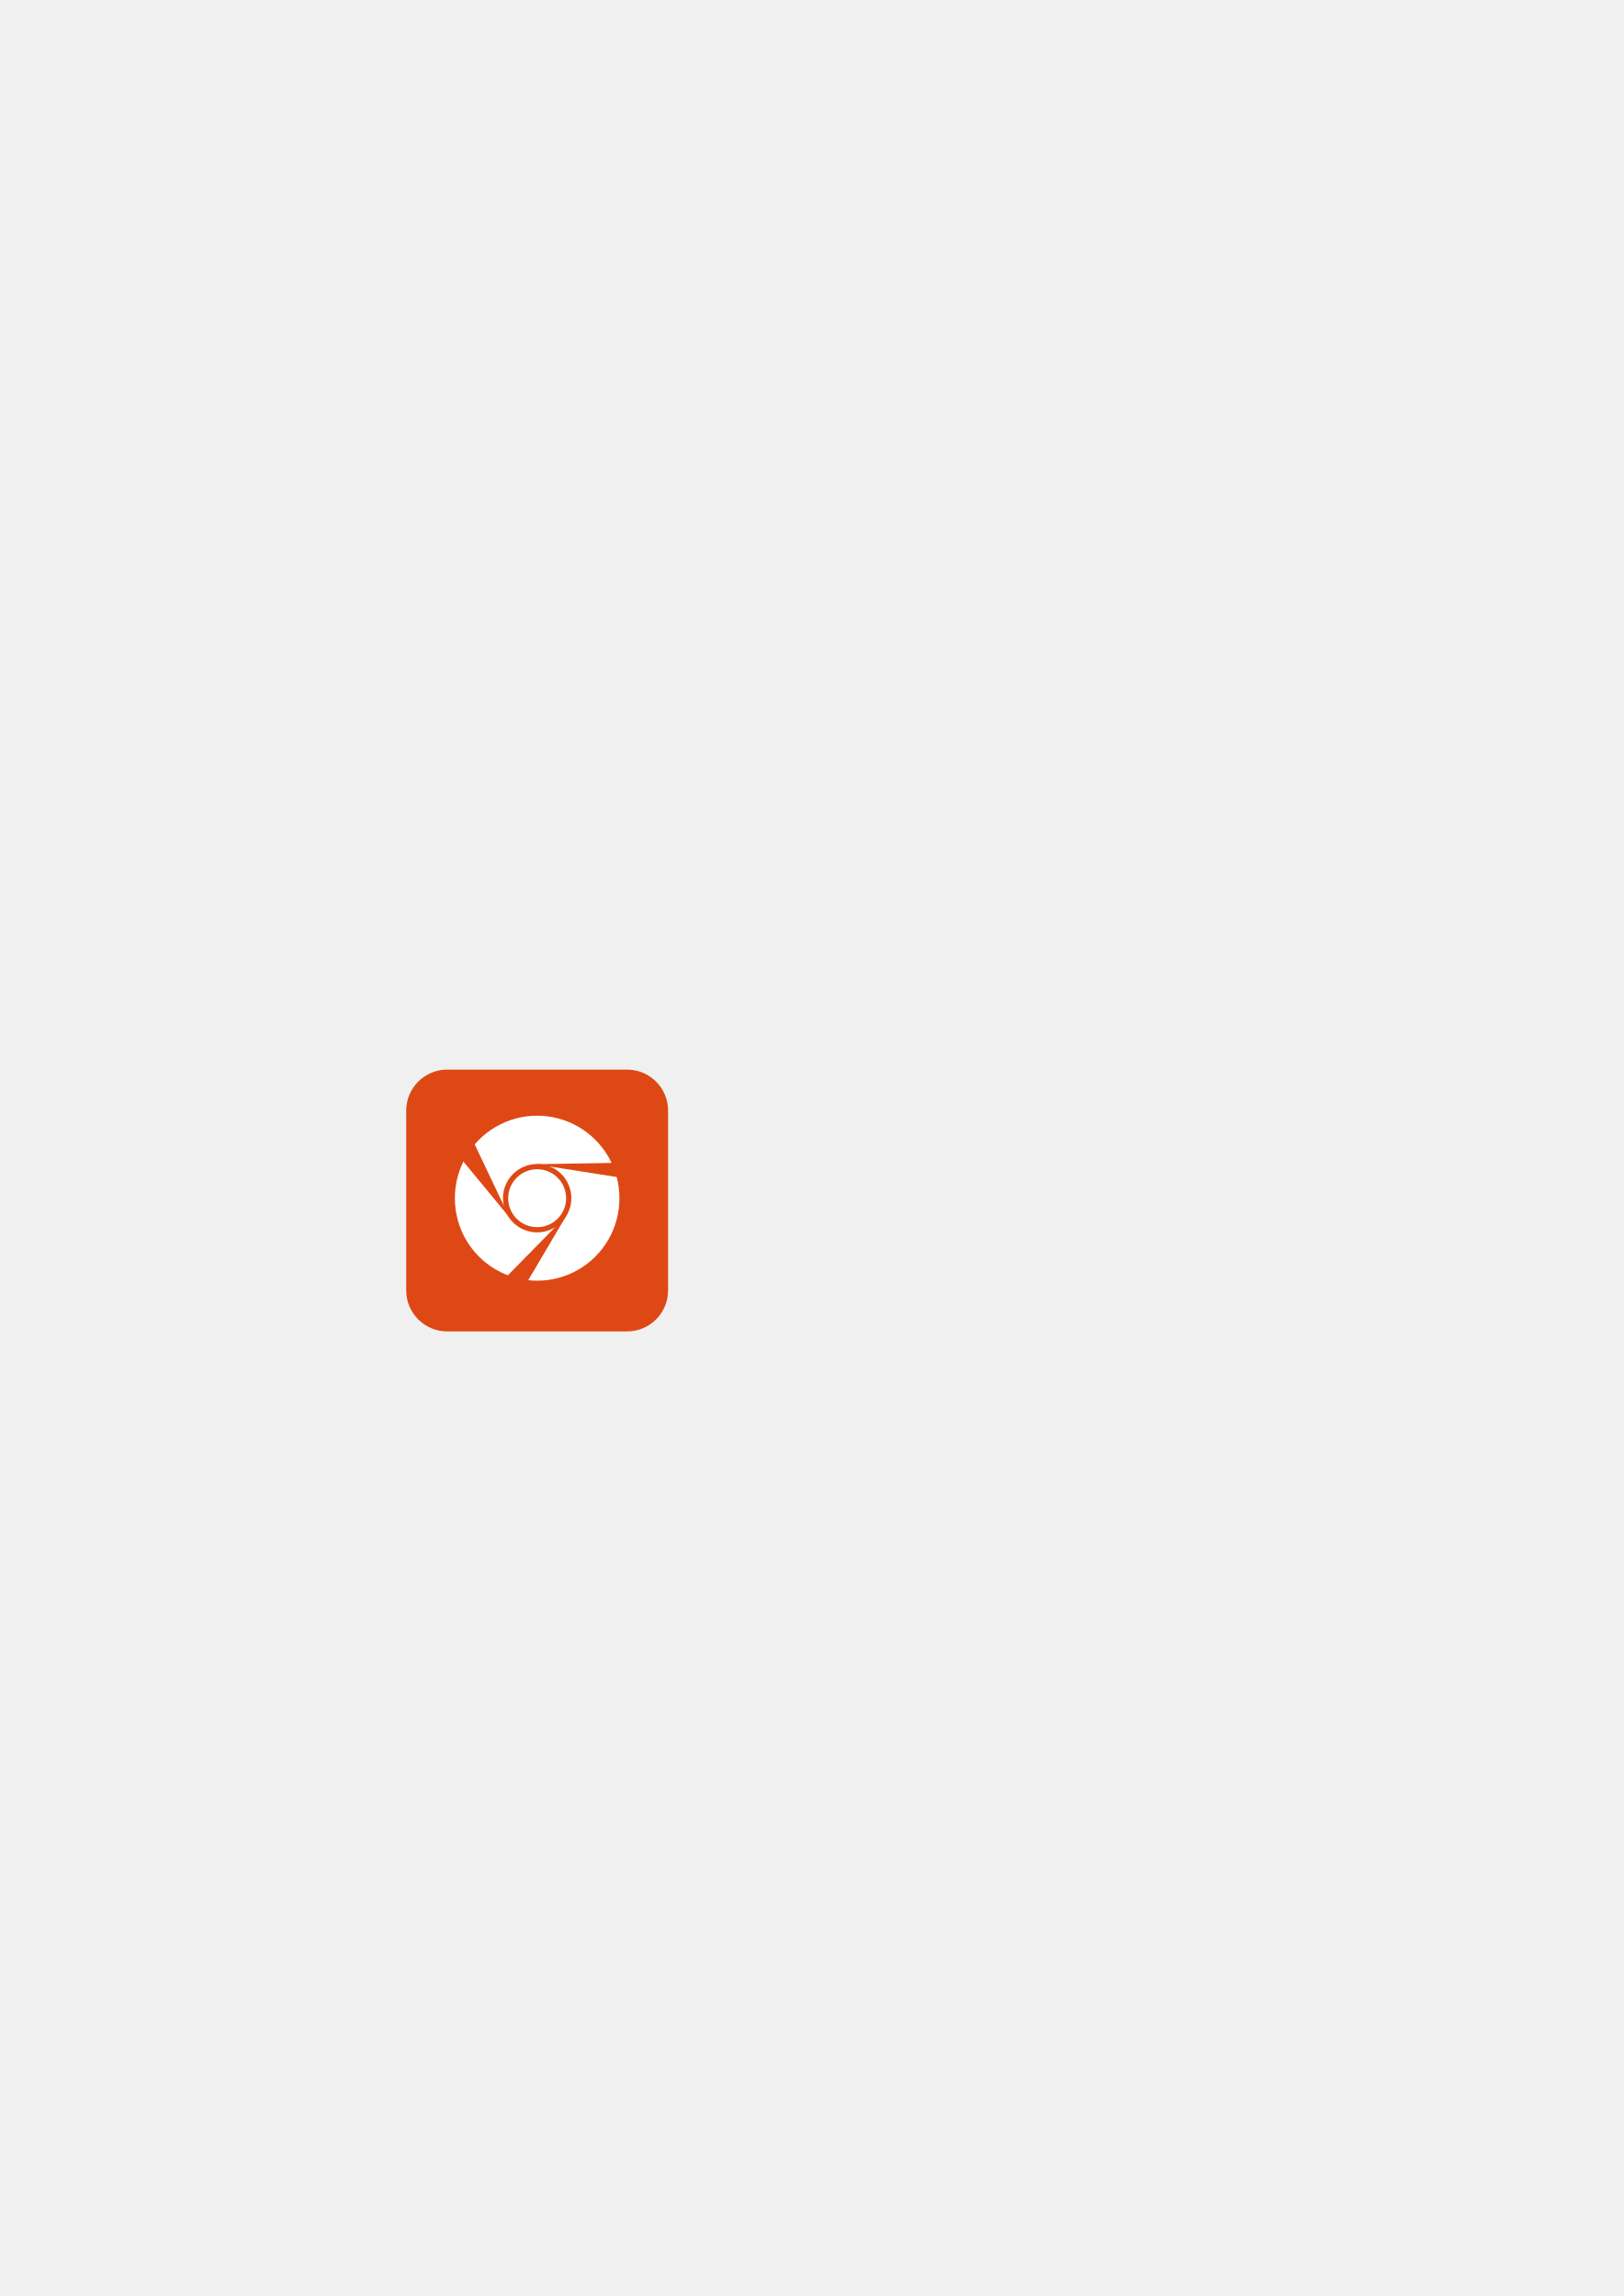
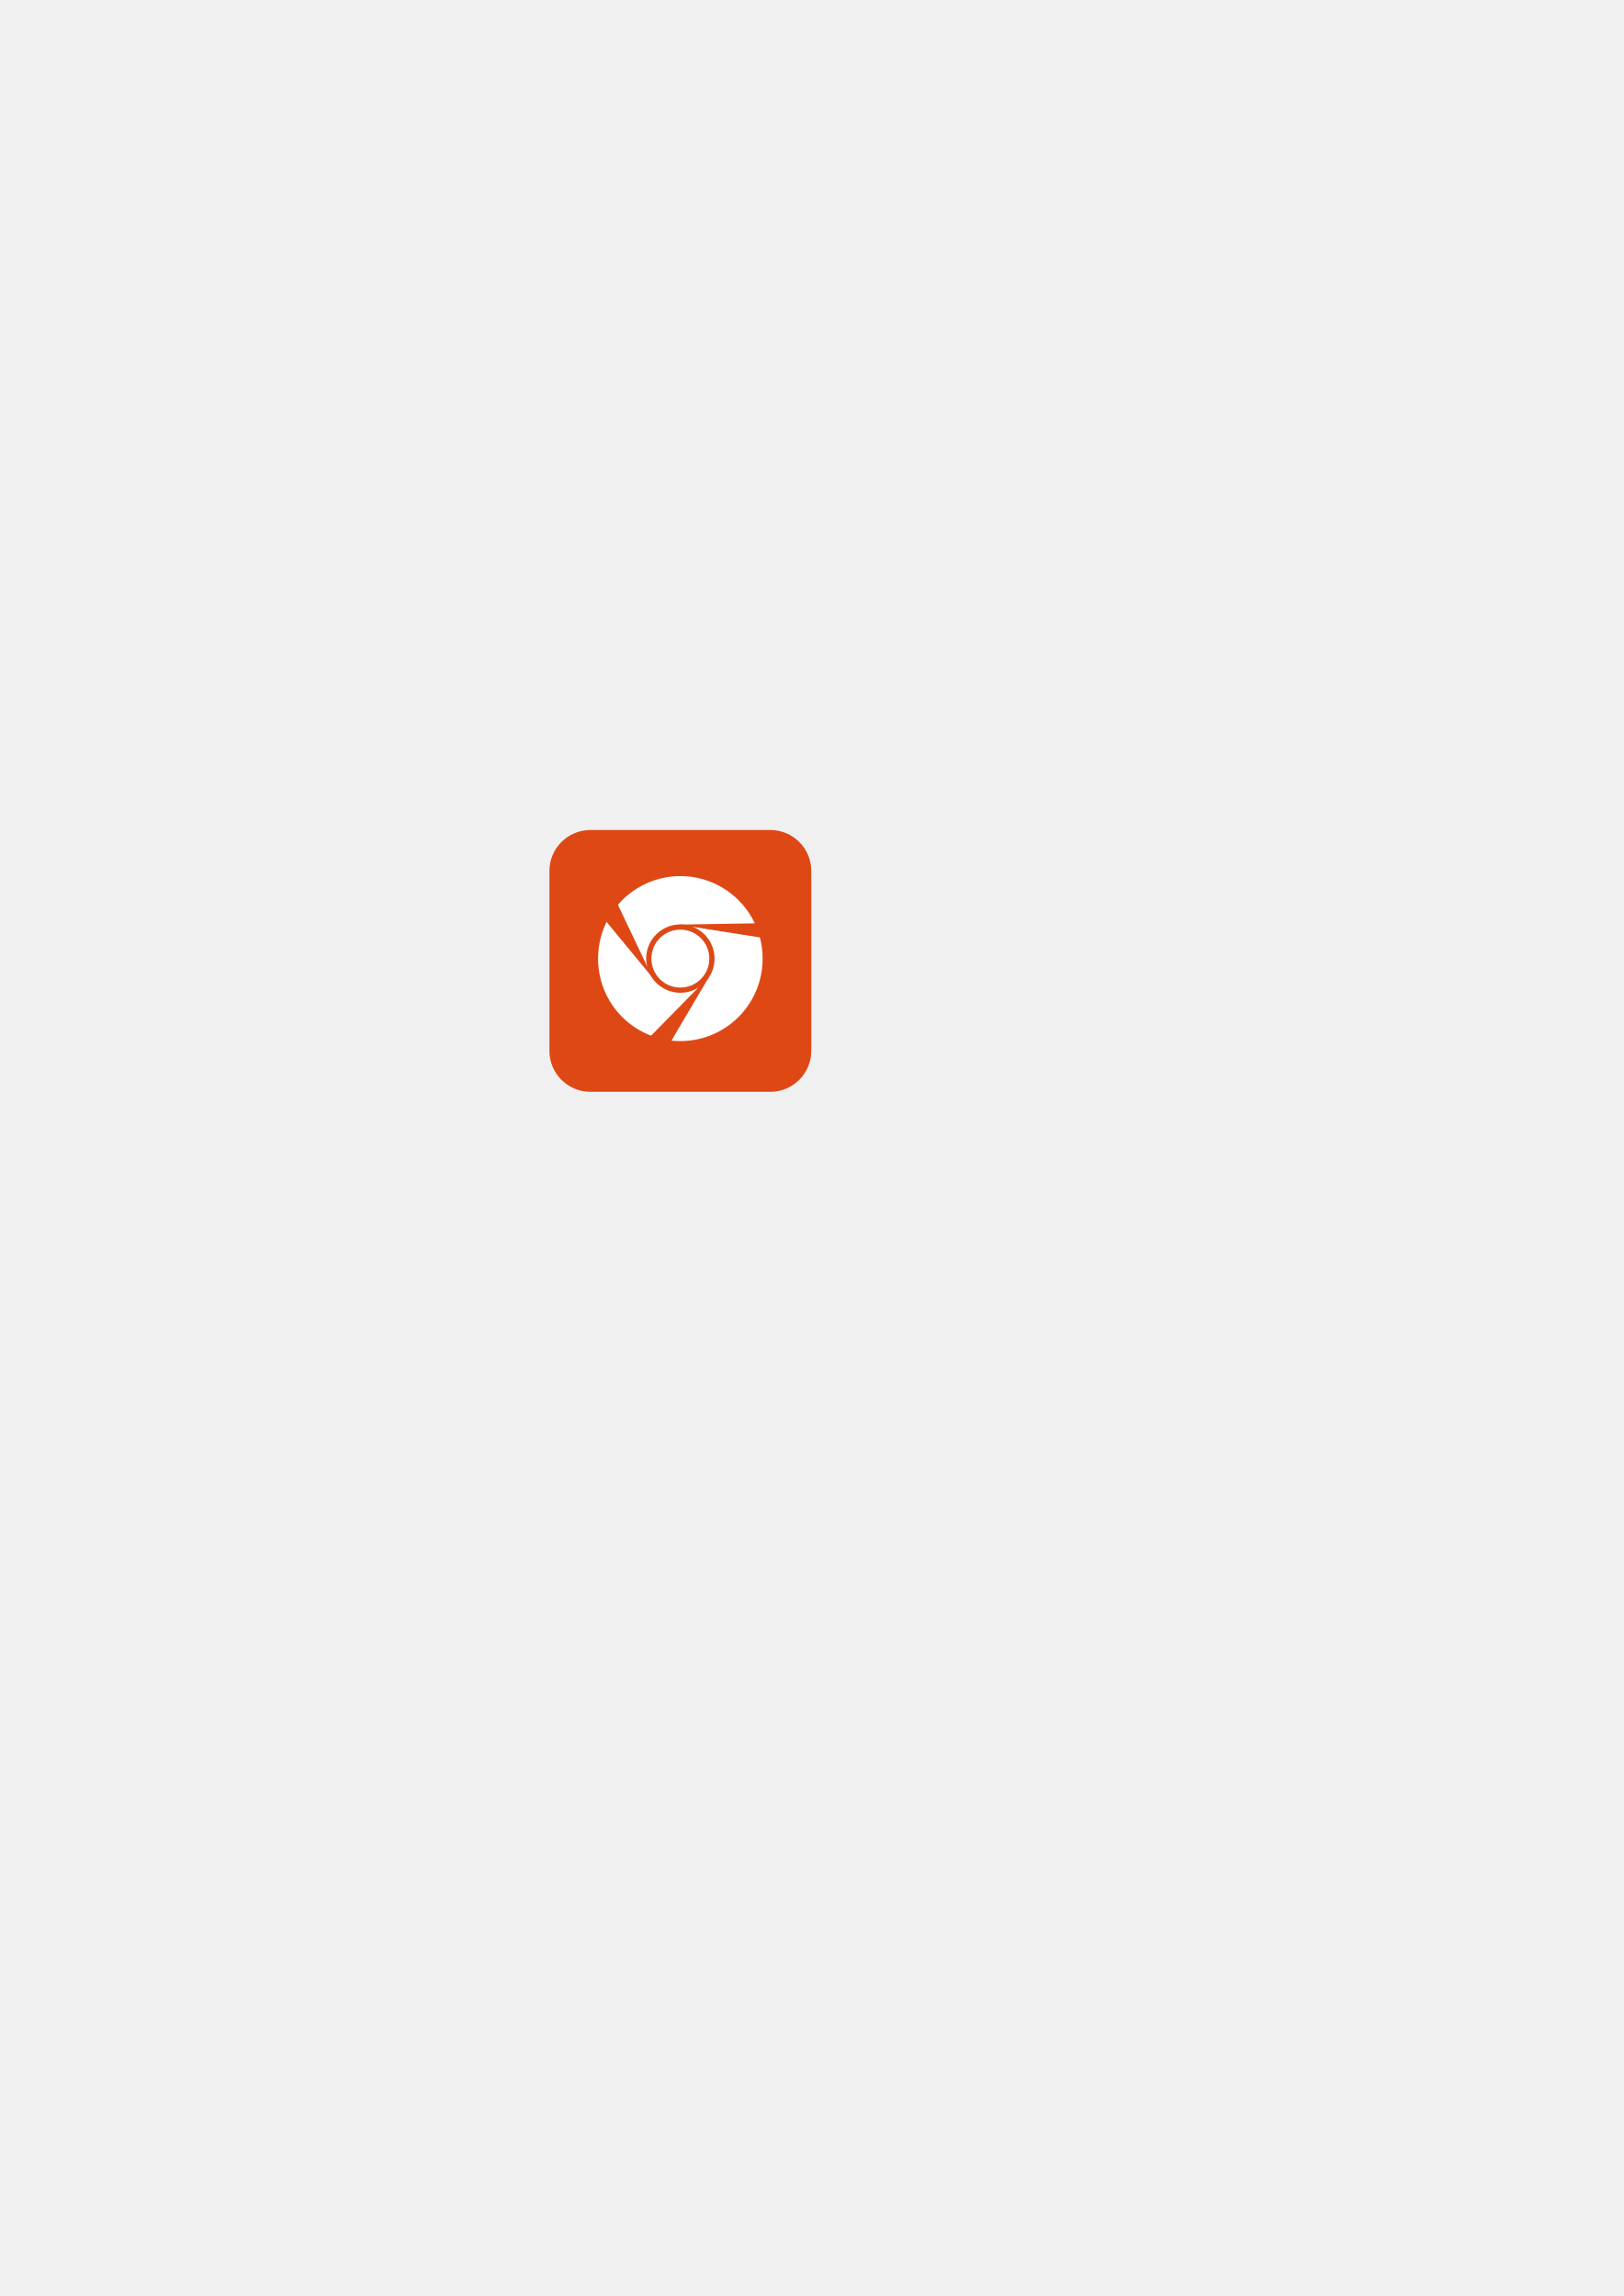
<svg xmlns="http://www.w3.org/2000/svg" width="210mm" height="297mm" id="svg2" version="1.1">
  <defs id="defs4" />
  <g id="layer3">
-     <rect style="fill:#de4815;fill-opacity:1;fill-rule:evenodd;stroke:none;display:inline" id="rect2985" width="128" height="128" x="198.571" y="522.934" ry="20.035" />
+     <rect style="fill:#de4815;fill-opacity:1;fill-rule:evenodd;stroke:none;display:inline" id="rect2985" width="128" height="128" x="268.571" y="405.791" ry="20.035" />
  </g>
  <g id="layer5" style="display:inline">
-     <path style="fill:#ffffff;fill-opacity:1;stroke:none;display:inline" id="path4218" d="m 748.571,103.791 a 101.429,101.429 0 1 1 -202.857,0 101.429,101.429 0 1 1 202.857,0 z" transform="matrix(0.3964602,0,0,0.3964602,6.005062,544.652)" />
+     <path style="fill:#ffffff;fill-opacity:1;stroke:none;display:inline" id="path4218" d="m 748.571,103.791 a 101.429,101.429 0 1 1 -202.857,0 101.429,101.429 0 1 1 202.857,0 z" transform="matrix(0.3964602,0,0,0.3964602,76.00506,427.5091)" />
  </g>
  <g id="layer1" style="display:inline" />
  <g id="layer7" style="display:inline">
-     <path style="fill:#de4815;fill-opacity:1;stroke:#000000;stroke-width:0;stroke-linecap:butt;stroke-linejoin:miter;stroke-miterlimit:4;stroke-opacity:1;stroke-dasharray:none" d="m 257.62,626.907 19.106,-32.399 -29.281,29.806 c 3.593,1.567 6.94,2.282 10.175,2.593 z" id="path3810" />
+     <path style="fill:#de4815;fill-opacity:1;stroke:#000000;stroke-width:0;stroke-linecap:butt;stroke-linejoin:miter;stroke-miterlimit:4;stroke-opacity:1;stroke-dasharray:none" d="m 327.62,509.764 19.106,-32.399 -29.281,29.806 c 3.593,1.567 6.94,2.282 10.175,2.593 z" id="path3810" />
  </g>
  <g id="layer6" style="display:inline">
-     <path style="fill:#de4815;fill-opacity:1;stroke:none;display:inline" d="m 262.571,569.094 c -9.228,0 -16.713,7.486 -16.713,16.713 0,9.228 7.486,16.701 16.713,16.701 9.228,0 16.713,-7.473 16.713,-16.701 0,-9.228 -7.486,-16.713 -16.713,-16.713 z m 0,2.552 c 7.82,0 14.161,6.341 14.161,14.161 0,7.82 -6.341,14.161 -14.161,14.161 -7.82,0 -14.161,-6.341 -14.161,-14.161 0,-7.82 6.341,-14.161 14.161,-14.161 z" id="path4222" />
-     <path style="fill:#de4815;fill-opacity:1;stroke:#000000;stroke-width:0;stroke-linecap:butt;stroke-linejoin:miter;stroke-miterlimit:4;stroke-opacity:1;stroke-dasharray:none" d="m 226.248,567.572 22.72,27.531 -17.056,-35.889 c -2.674,2.867 -4.294,5.412 -5.664,8.358 z" id="path3810-6" />
-     <path style="fill:#de4815;fill-opacity:1;stroke:#000000;stroke-width:0;stroke-linecap:butt;stroke-linejoin:miter;stroke-miterlimit:4;stroke-opacity:1;stroke-dasharray:none;display:inline" d="m 298.778,568.566 -37.124,0.612 40.33,6.352 c -0.006,-3.92 1.867,-7.54 -3.206,-6.964 z" id="path3810-6-1" />
+     <path style="fill:#de4815;fill-opacity:1;stroke:none;display:inline" d="m 332.571,451.951 c -9.228,0 -16.713,7.486 -16.713,16.713 0,9.228 7.486,16.701 16.713,16.701 9.228,0 16.713,-7.473 16.713,-16.701 0,-9.228 -7.486,-16.713 -16.713,-16.713 z m 0,2.552 c 7.82,0 14.161,6.341 14.161,14.161 0,7.82 -6.341,14.161 -14.161,14.161 -7.82,0 -14.161,-6.341 -14.161,-14.161 0,-7.82 6.341,-14.161 14.161,-14.161 z" id="path4222" />
+     <path style="fill:#de4815;fill-opacity:1;stroke:#000000;stroke-width:0;stroke-linecap:butt;stroke-linejoin:miter;stroke-miterlimit:4;stroke-opacity:1;stroke-dasharray:none" d="m 296.248,450.429 22.72,27.531 -17.056,-35.889 c -2.674,2.867 -4.294,5.412 -5.664,8.358 z" id="path3810-6" />
+     <path style="fill:#de4815;fill-opacity:1;stroke:#000000;stroke-width:0;stroke-linecap:butt;stroke-linejoin:miter;stroke-miterlimit:4;stroke-opacity:1;stroke-dasharray:none;display:inline" d="m 368.778,451.423 -37.124,0.612 40.33,6.352 c -0.006,-3.92 1.867,-7.54 -3.206,-6.964 z" id="path3810-6-1" />
  </g>
</svg>
